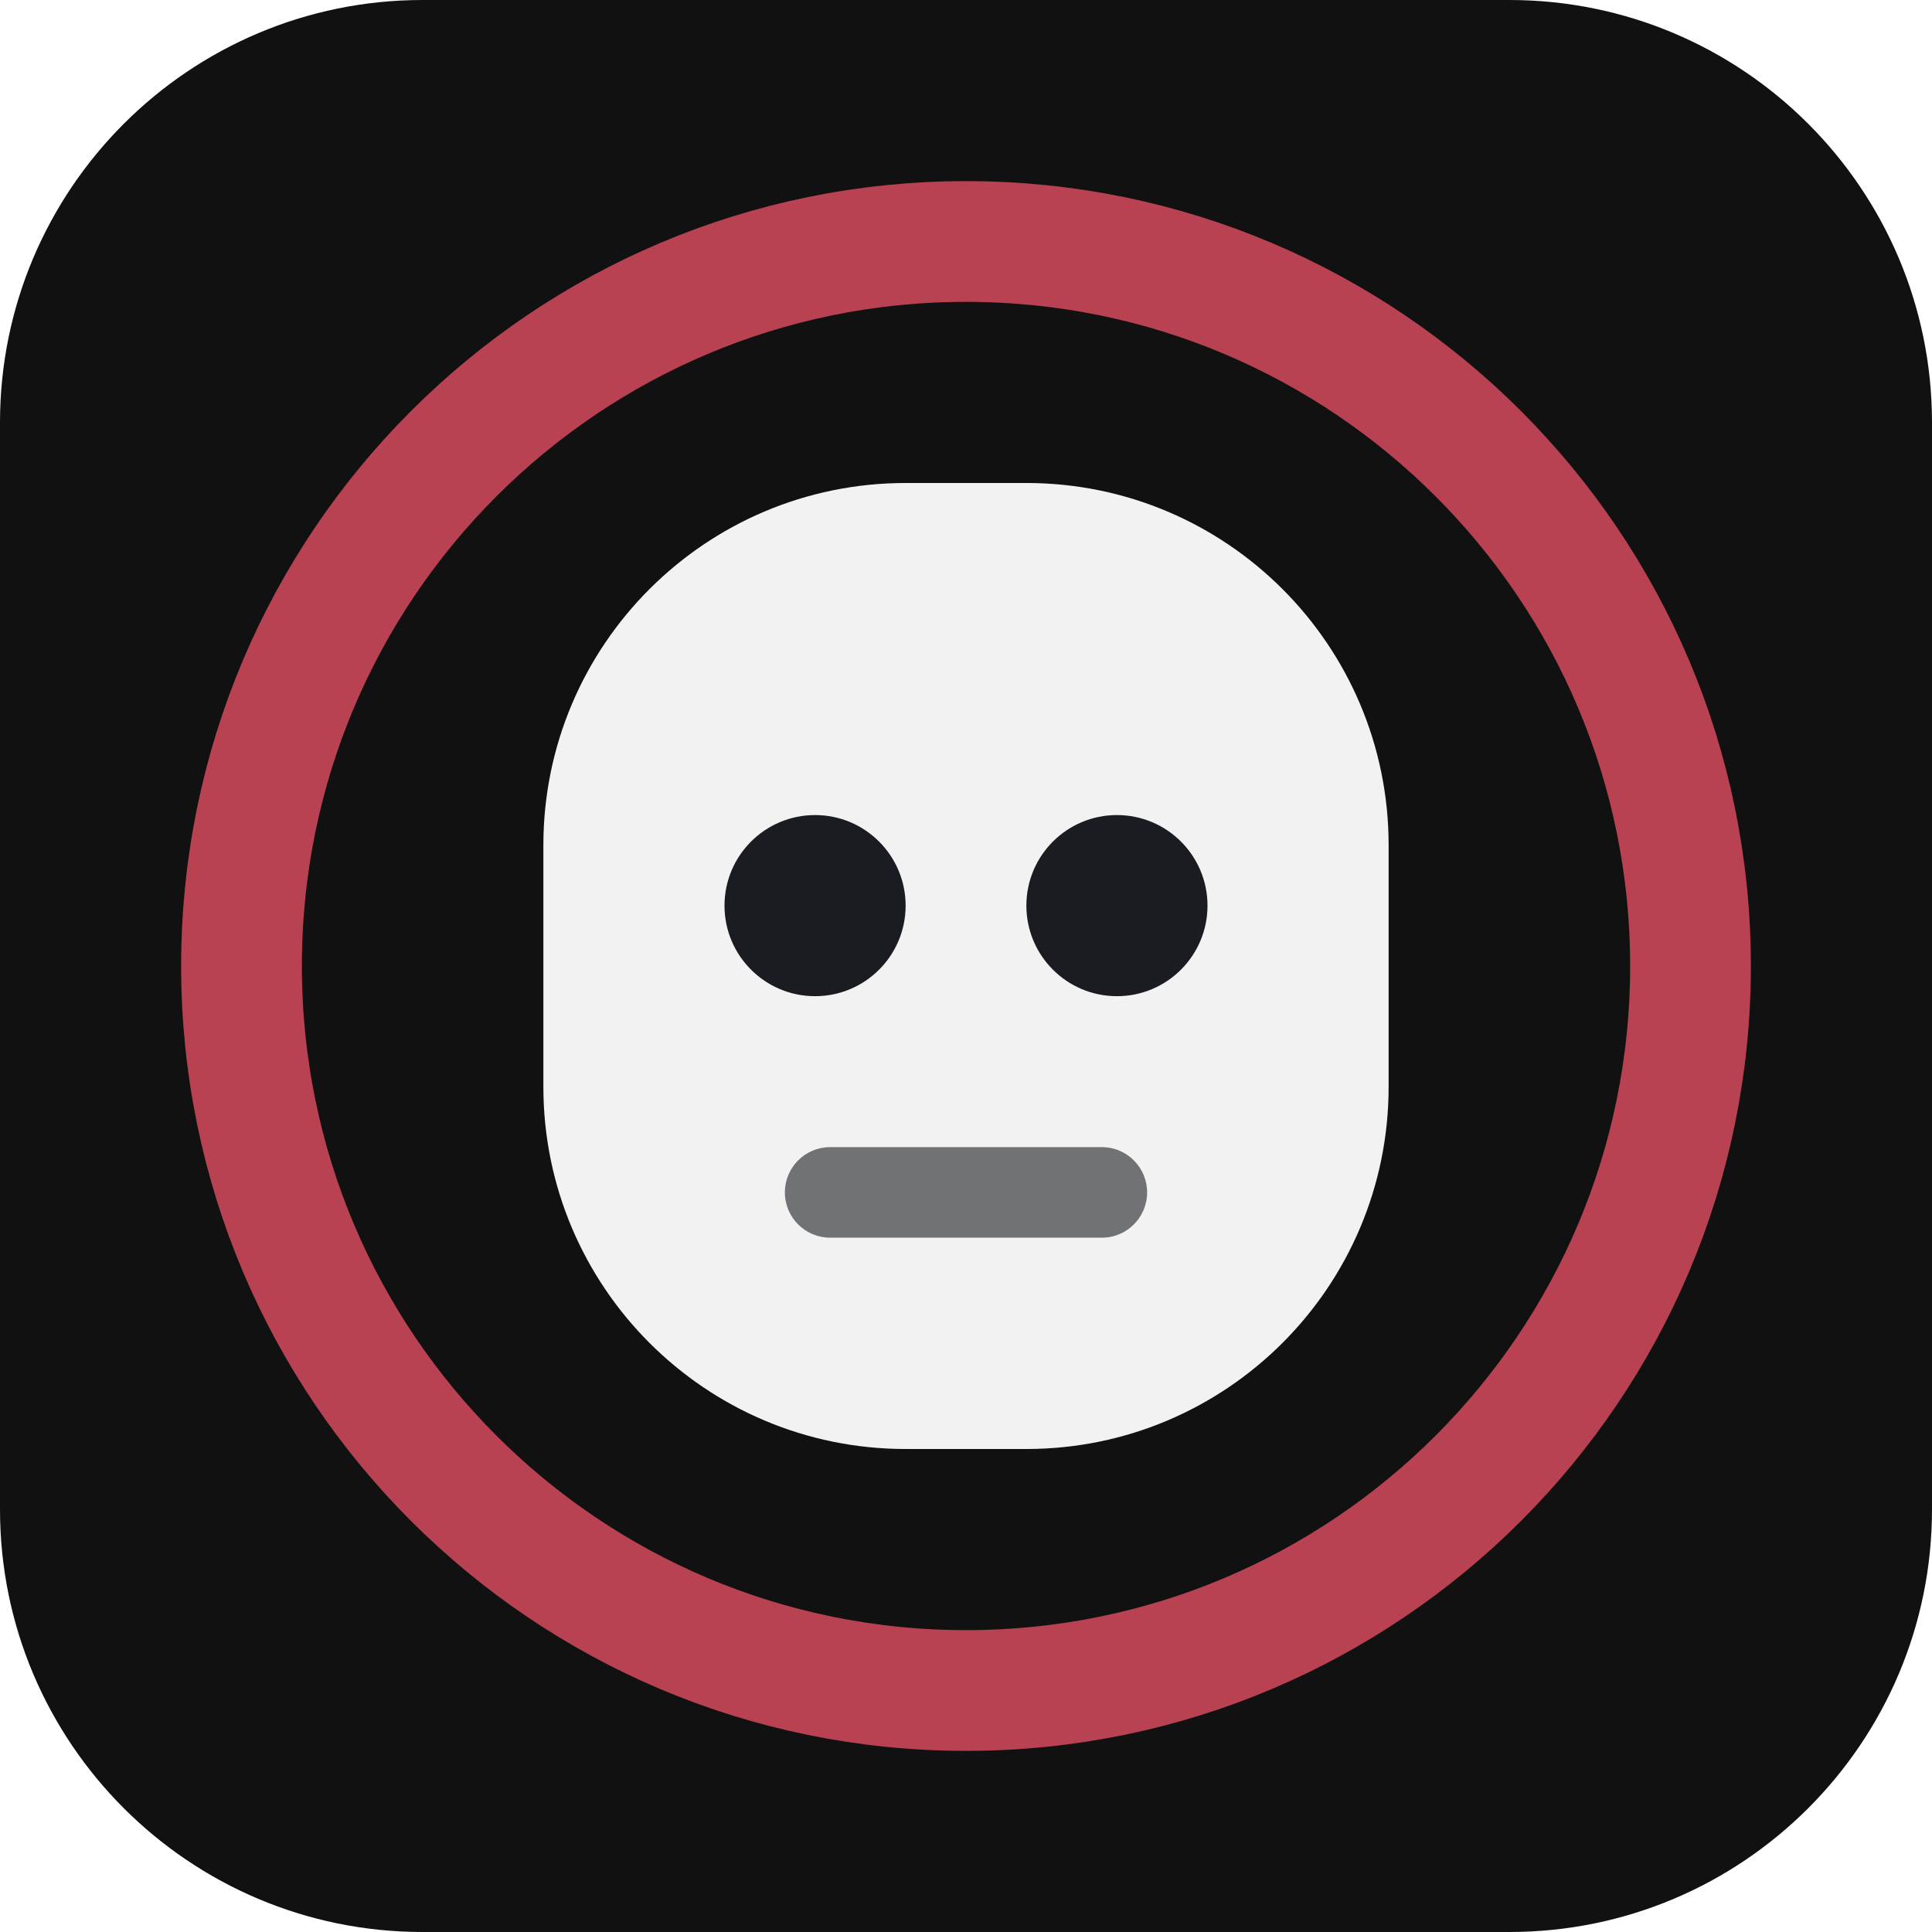
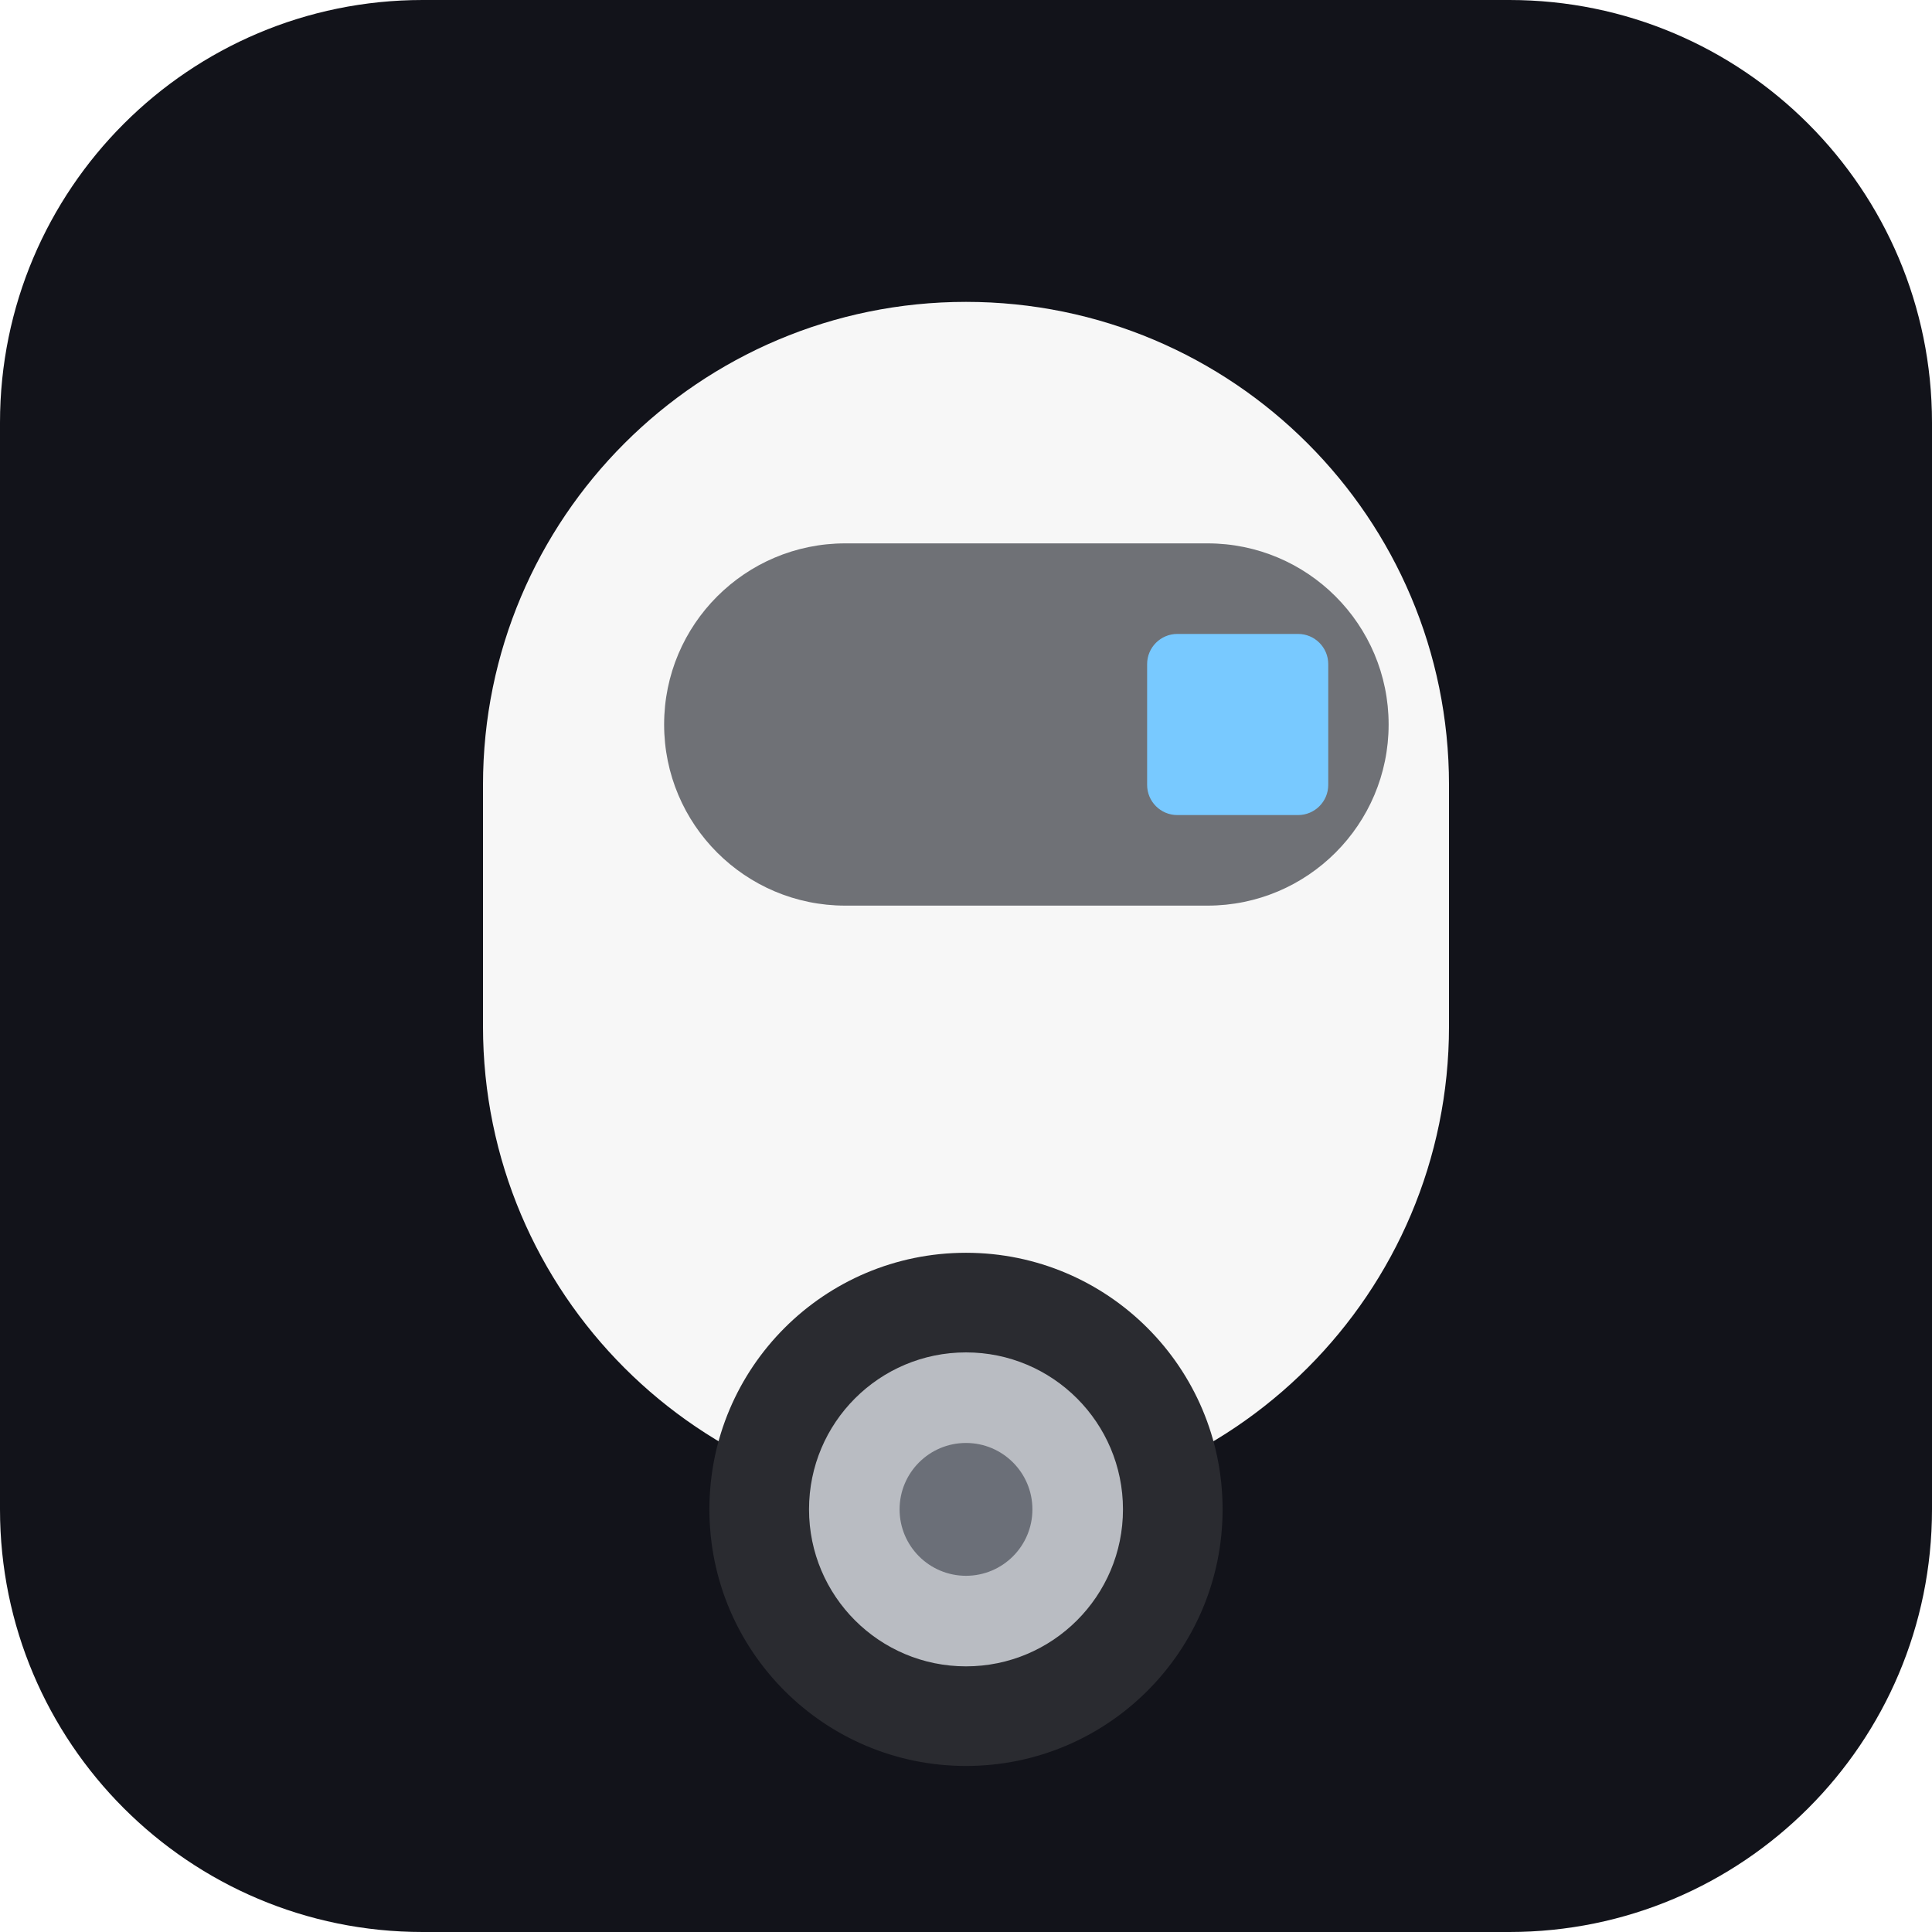
<svg xmlns="http://www.w3.org/2000/svg" viewBox="0 0 64 64">
-   <rect width="64" height="64" rx="14" fill="#111111" />
-   <circle cx="32" cy="32" r="24" fill="none" stroke="#ff556e" stroke-width="4" opacity="0.7" />
-   <rect x="18" y="16" width="28" height="32" rx="12" fill="#f2f2f2" />
-   <circle cx="27" cy="30" r="3" fill="#1a1c22" />
-   <circle cx="37" cy="30" r="3" fill="#1a1c22" />
-   <rect x="26" y="38" width="12" height="3" rx="1.5" fill="#1a1c22" opacity="0.6" />
+   <rect width="64" height="64" rx="14" fill="#12131a" />
+   <rect x="16" y="10" width="32" height="40" rx="16" fill="#f7f7f7" />
+   <rect x="22" y="18" width="24" height="12" rx="6" fill="#6f7176" />
+   <rect x="38" y="21" width="6" height="6" rx="1" fill="#78c9ff" />
+   <circle cx="32" cy="50" r="8.5" fill="#2a2b30" />
+   <circle cx="32" cy="50" r="5.2" fill="#b9bcc2" />
+   <circle cx="32" cy="50" r="2.2" fill="#6b6f78" />
</svg>
